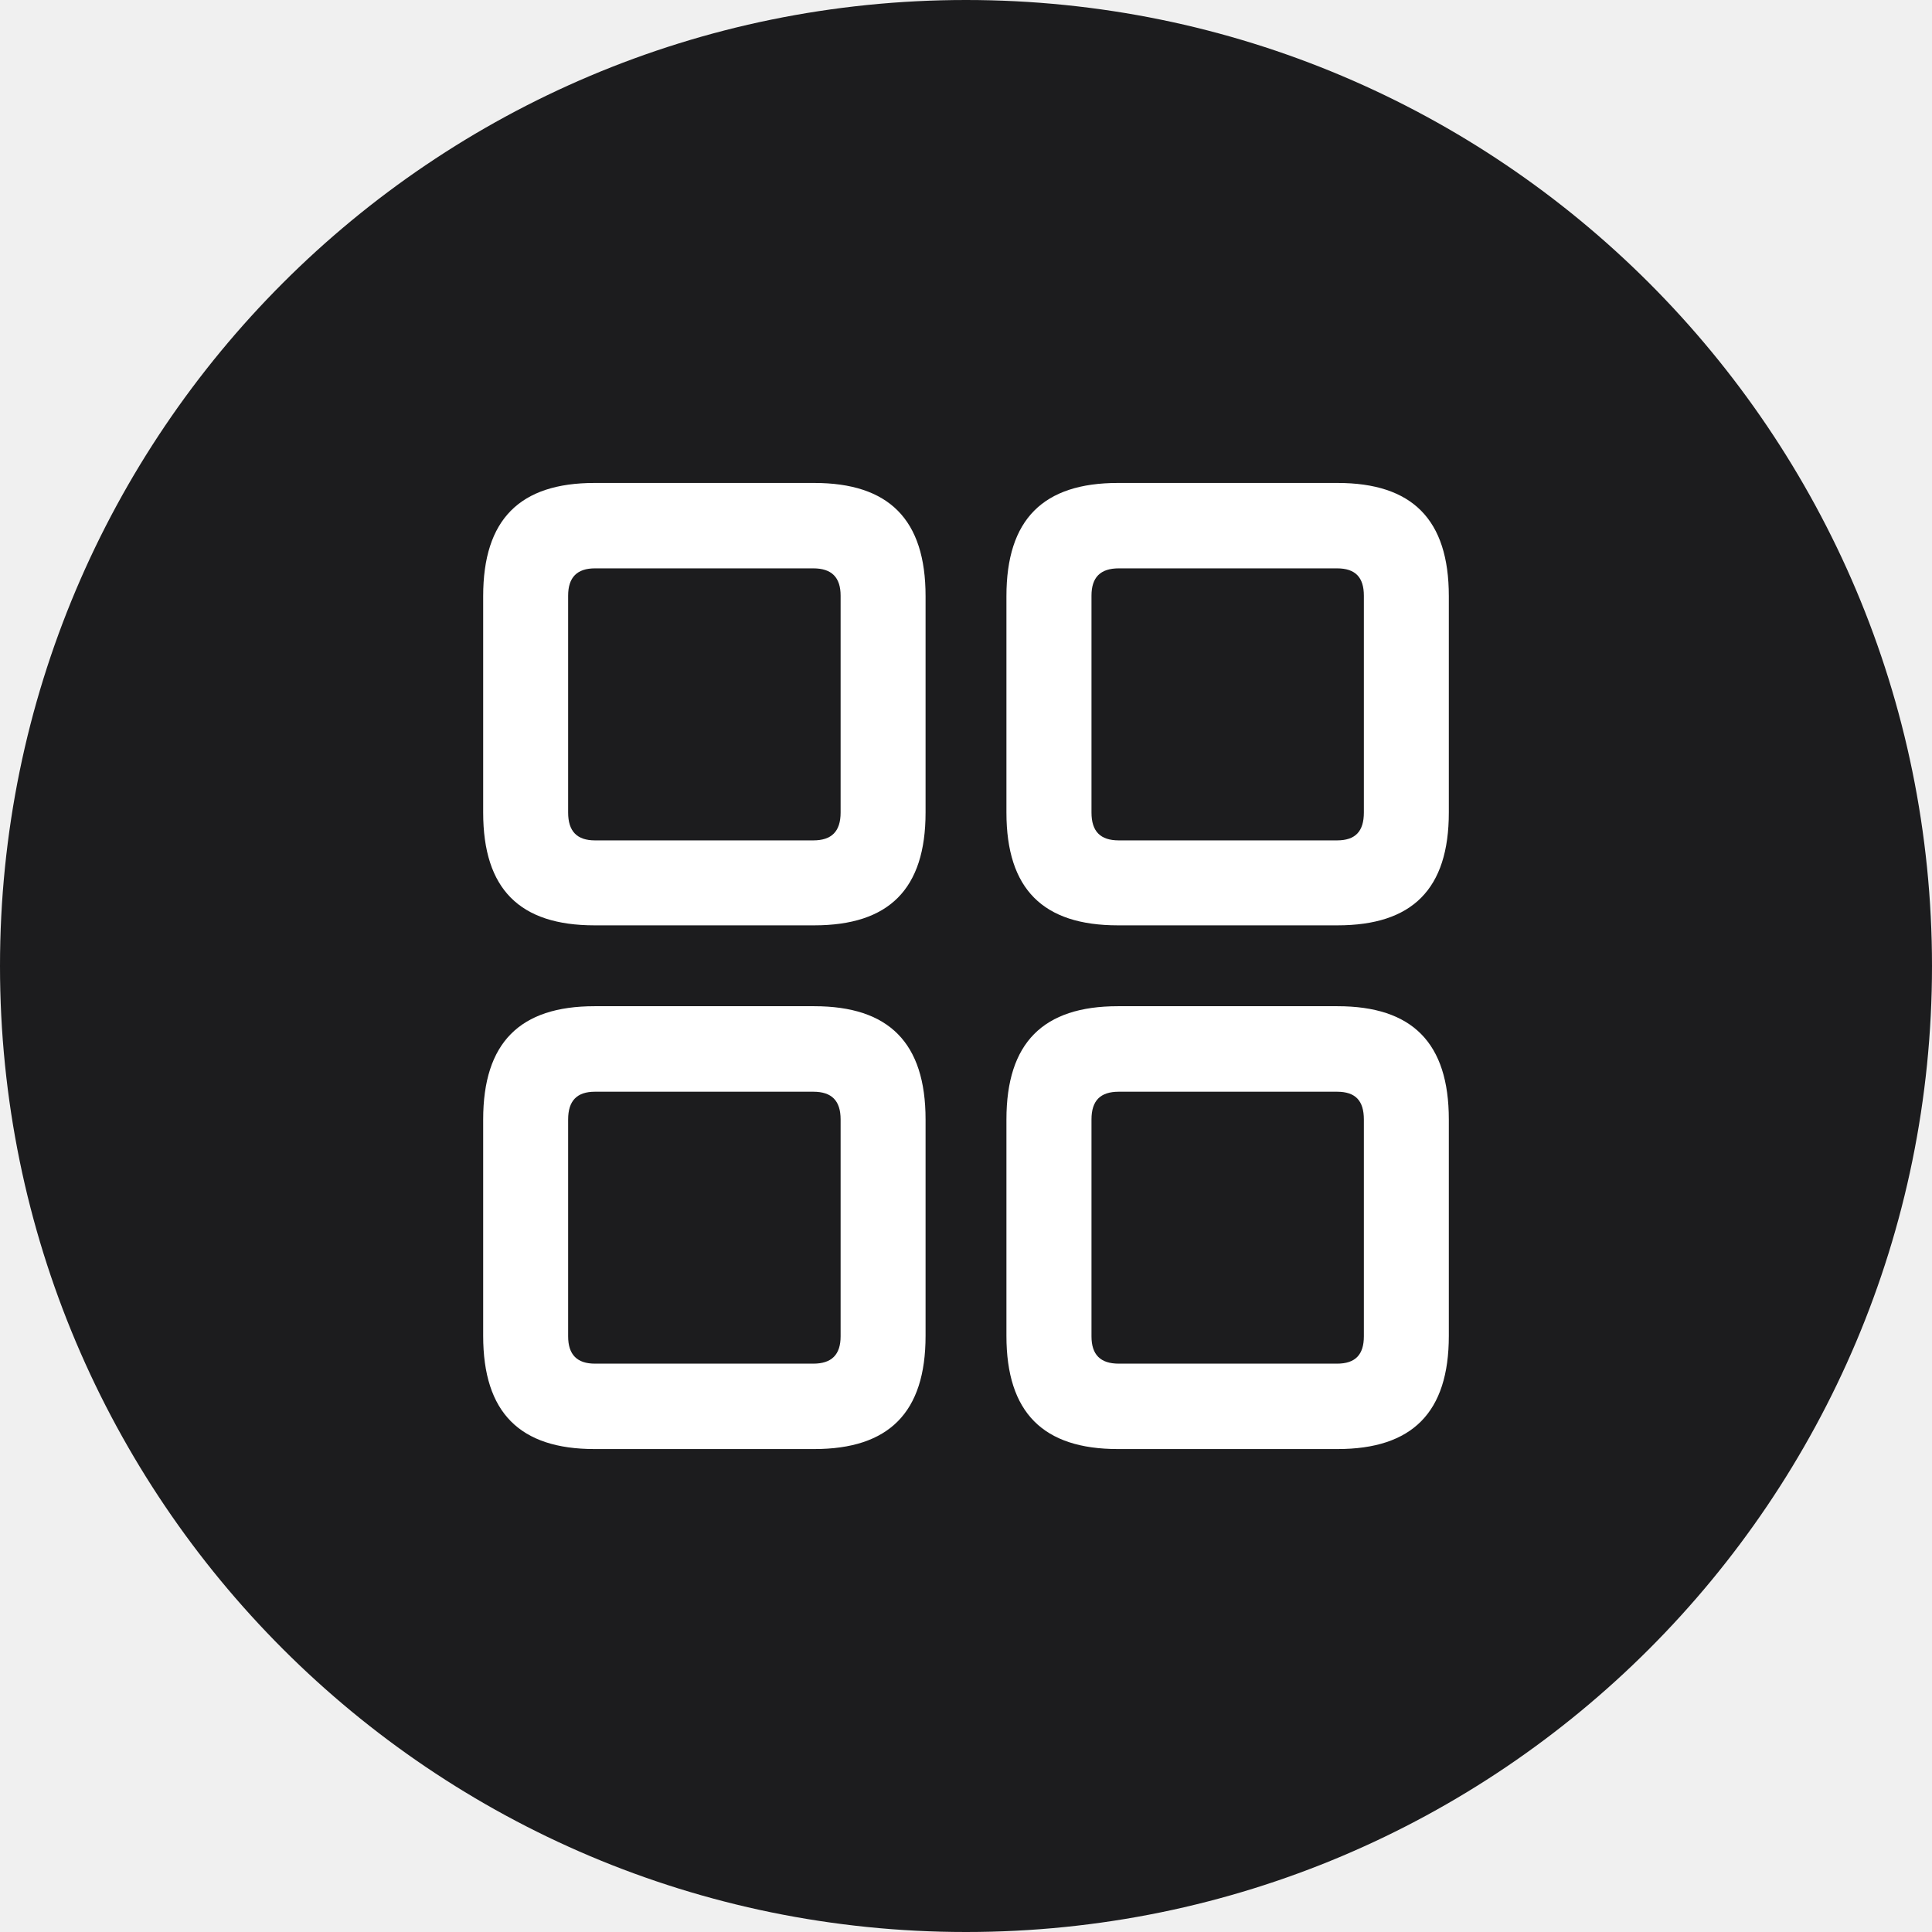
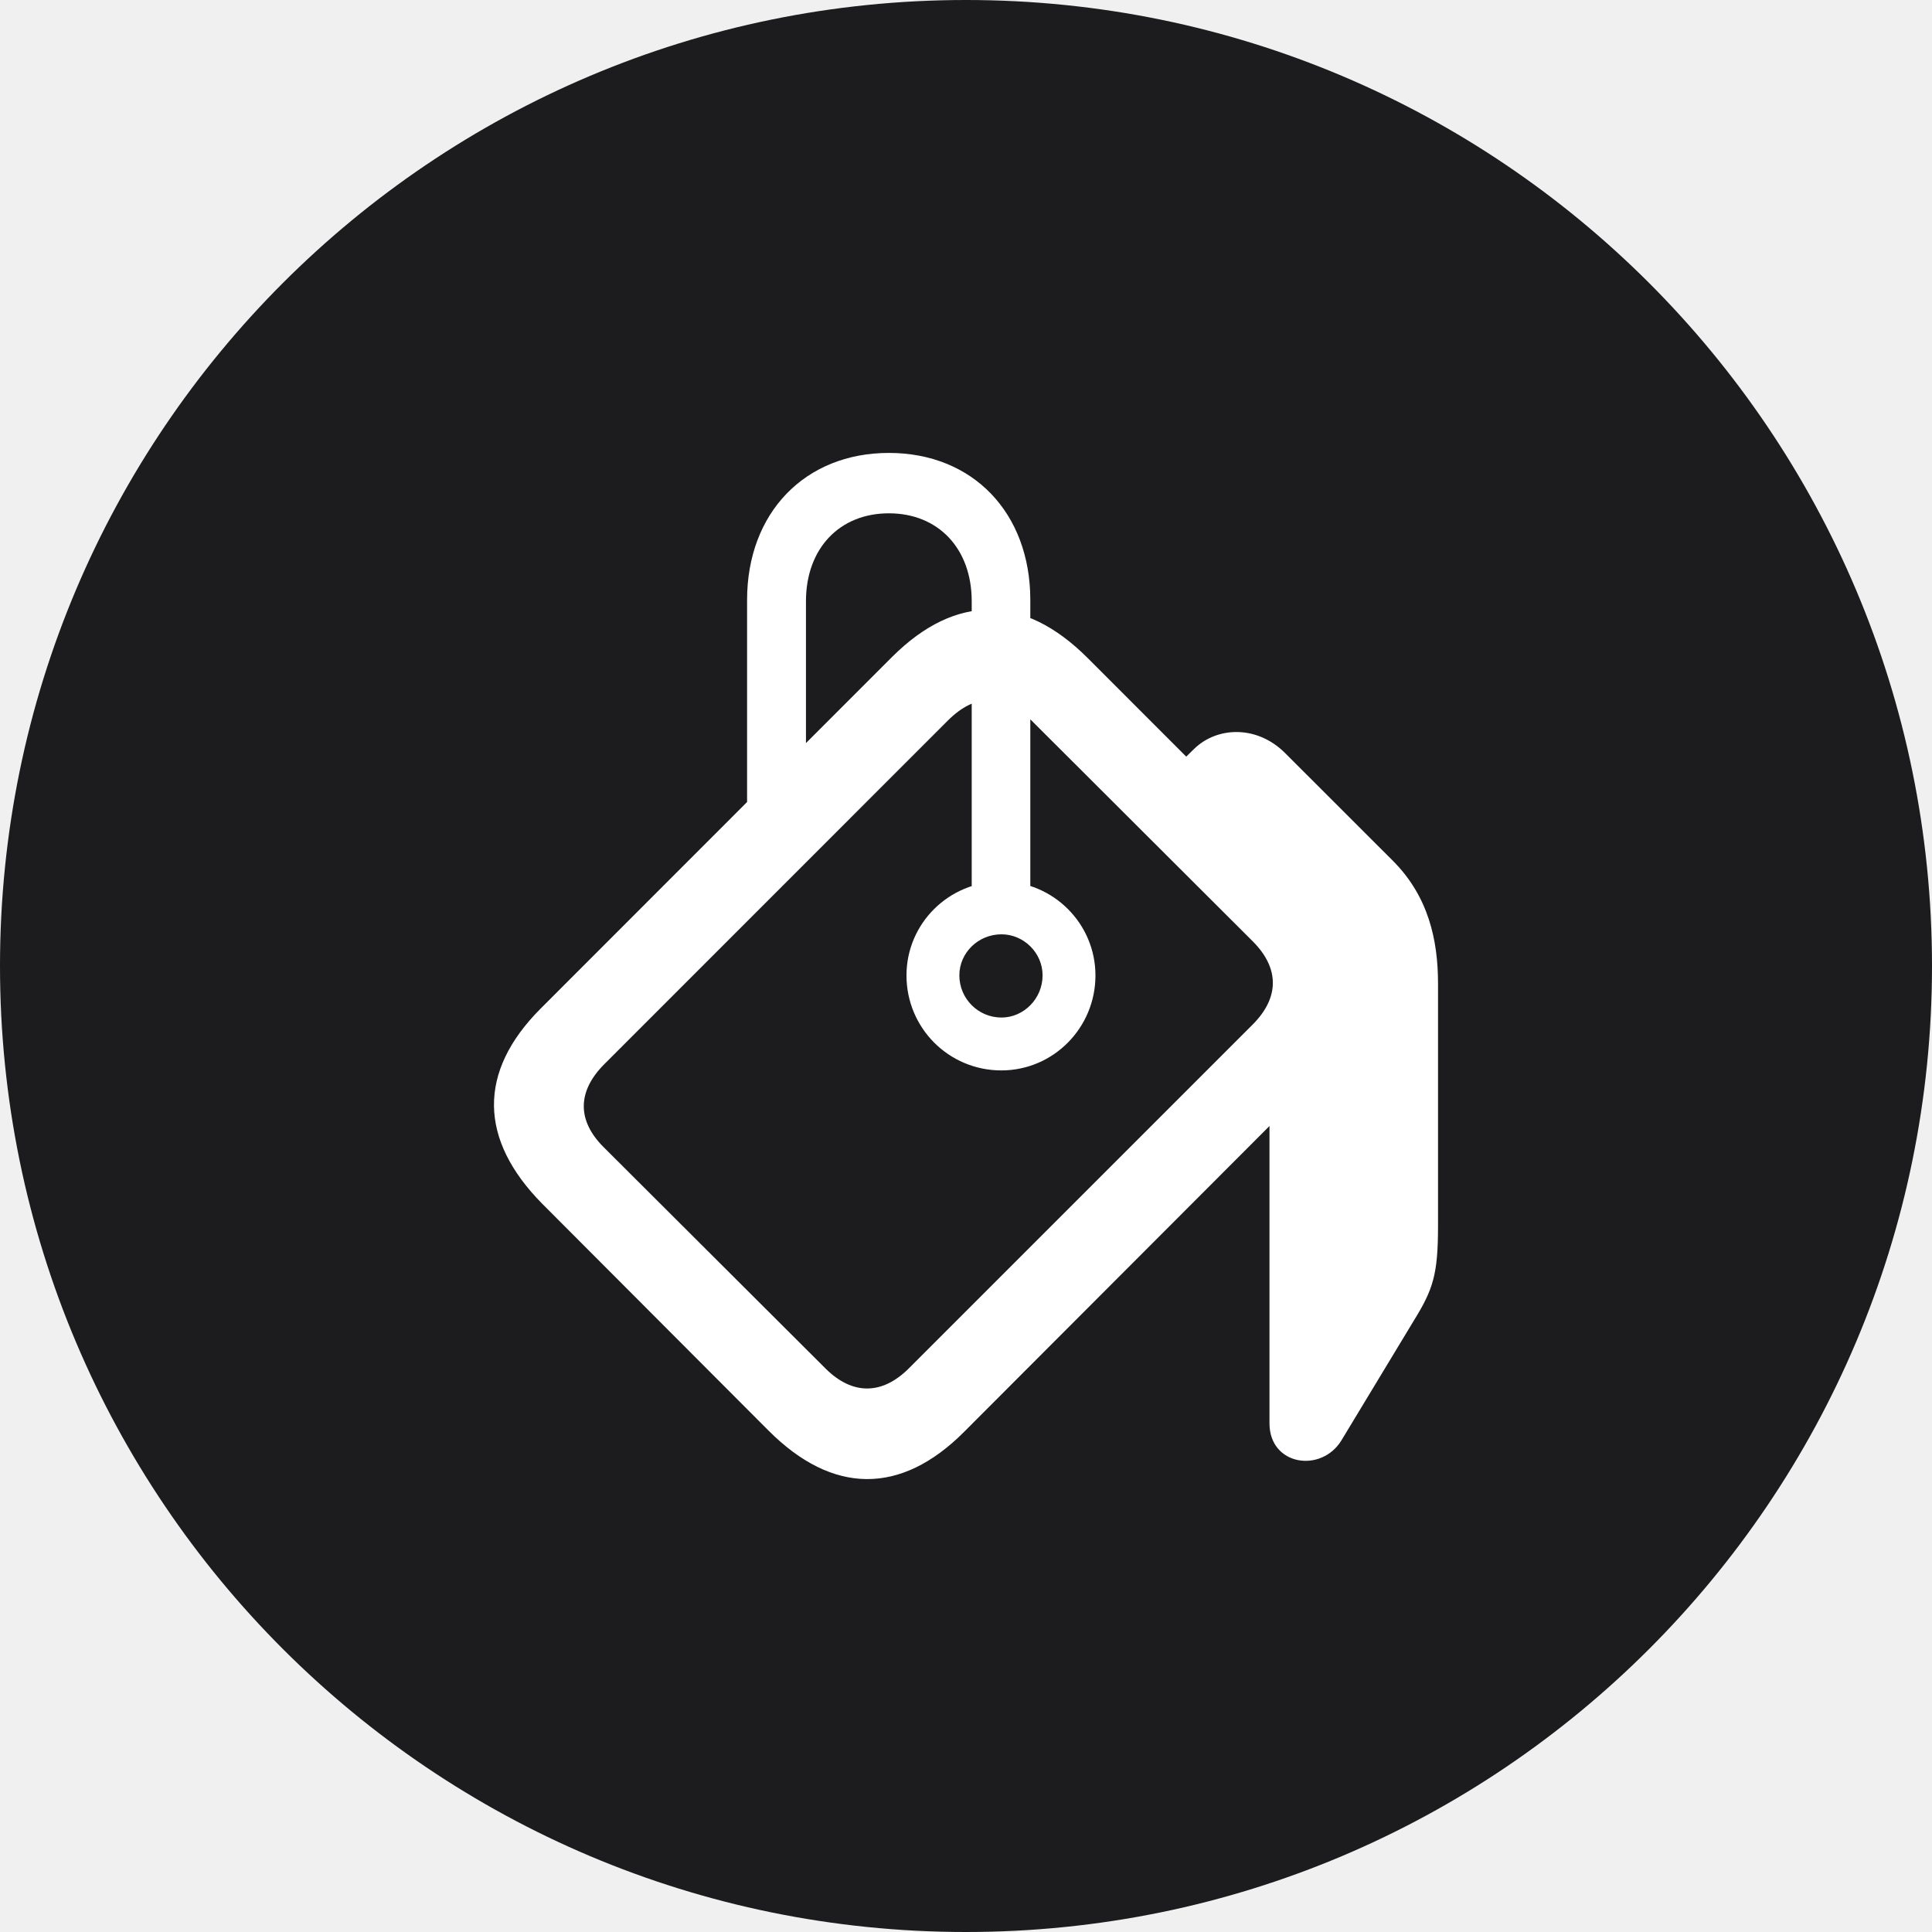
<svg xmlns="http://www.w3.org/2000/svg" width="64" height="64" viewBox="0 0 64 64">
  <circle cx="32" cy="32" r="32" fill="#1c1c1e" />
-   <path fill="#fff" d="M76.655 116.673L103.167 116.673C112.199 116.673 116.618 112.270 116.618 103.003L116.618 76.874C116.618 67.607 112.199 63.192 103.167 63.192L76.655 63.192C67.623 63.192 63.192 67.607 63.192 76.874L63.192 103.003C63.192 112.270 67.623 116.673 76.655 116.673ZM76.762 106.359C74.535 106.359 73.464 105.276 73.464 103.061L73.464 76.871C73.464 74.589 74.535 73.519 76.762 73.519L103.115 73.519C105.330 73.519 106.358 74.589 106.358 76.871L106.358 103.061C106.358 105.276 105.330 106.359 103.115 106.359ZM13.451 116.673L39.975 116.673C48.995 116.673 53.426 112.270 53.426 103.003L53.426 76.874C53.426 67.607 48.995 63.192 39.975 63.192L13.451 63.192C4.419 63.192 0.000 67.607 0.000 76.874L0.000 103.003C0.000 112.270 4.419 116.673 13.451 116.673ZM13.503 106.359C11.342 106.359 10.260 105.276 10.260 103.061L10.260 76.871C10.260 74.589 11.342 73.519 13.503 73.519L39.868 73.519C42.083 73.519 43.166 74.589 43.166 76.871L43.166 103.061C43.166 105.276 42.083 106.359 39.868 106.359ZM76.655 53.426L103.167 53.426C112.199 53.426 116.618 49.066 116.618 39.799L116.618 13.670C116.618 4.403 112.199 0.000 103.167 0.000L76.655 0.000C67.623 0.000 63.192 4.403 63.192 13.670L63.192 39.799C63.192 49.066 67.623 53.426 76.655 53.426ZM76.762 43.166C74.535 43.166 73.464 42.083 73.464 39.802L73.464 13.612C73.464 11.397 74.535 10.314 76.762 10.314L103.115 10.314C105.330 10.314 106.358 11.397 106.358 13.612L106.358 39.802C106.358 42.083 105.330 43.166 103.115 43.166ZM13.451 53.426L39.975 53.426C48.995 53.426 53.426 49.066 53.426 39.799L53.426 13.670C53.426 4.403 48.995 0.000 39.975 0.000L13.451 0.000C4.419 0.000 0.000 4.403 0.000 13.670L0.000 39.799C0.000 49.066 4.419 53.426 13.451 53.426ZM13.503 43.166C11.342 43.166 10.260 42.083 10.260 39.802L10.260 13.612C10.260 11.397 11.342 10.314 13.503 10.314L39.868 10.314C42.083 10.314 43.166 11.397 43.166 13.612L43.166 39.802C43.166 42.083 42.083 43.166 39.868 43.166Z" transform="translate(32 32) scale(0.2743) translate(-58.309 -58.336)" />
+   <path fill="#fff" d="M9.712 113.078L43.857 147.302C53.503 156.949 63.766 156.999 73.246 147.519L126.275 94.412C135.660 85.026 135.647 74.580 126.059 65.059L91.914 30.902C82.322 21.298 72.071 21.163 62.481 30.698L9.497 83.714C0.000 93.236 0.201 103.419 9.712 113.078ZM18.991 104.578C14.996 100.595 14.978 96.186 19.127 92.050L70.847 40.318C74.984 36.181 79.337 36.187 83.320 40.182L116.819 73.615C120.773 77.599 120.860 82.031 116.736 86.143L64.991 137.888C60.909 141.970 56.446 141.909 52.463 137.969ZM78.911 93.021C86.731 93.021 93.083 86.614 93.083 78.714C93.083 70.906 86.731 64.554 78.911 64.554C70.969 64.554 64.616 70.906 64.616 78.714C64.616 86.614 70.969 93.021 78.911 93.021ZM78.924 85.056C75.423 85.056 72.581 82.214 72.581 78.701C72.581 75.305 75.423 72.519 78.924 72.519C82.277 72.519 85.118 75.305 85.118 78.701C85.118 82.214 82.277 85.056 78.924 85.056ZM74.443 69.765L83.270 69.765L83.270 22.159C83.270 9.025 74.607 0.001 61.964 0.001C49.321 0.001 40.604 9.025 40.604 22.159L40.604 60.630L49.474 51.815L49.474 22.343C49.474 14.389 54.539 9.098 61.964 9.098C69.389 9.098 74.443 14.389 74.443 22.343ZM102.874 49.566L127.075 75.301L127.075 84.650L119.300 93.464L119.300 146.183C119.300 152.550 127.063 153.701 130.110 148.799L141.027 130.740C143.952 126.008 144.689 123.773 144.689 116.448L144.689 79.940C144.689 73.305 143.212 66.776 137.887 61.440L121.655 45.219C117.462 41.014 111.451 41.181 107.949 44.582Z" transform="translate(32 32) scale(0.2199) translate(-73.582 -77.292)" />
</svg>
